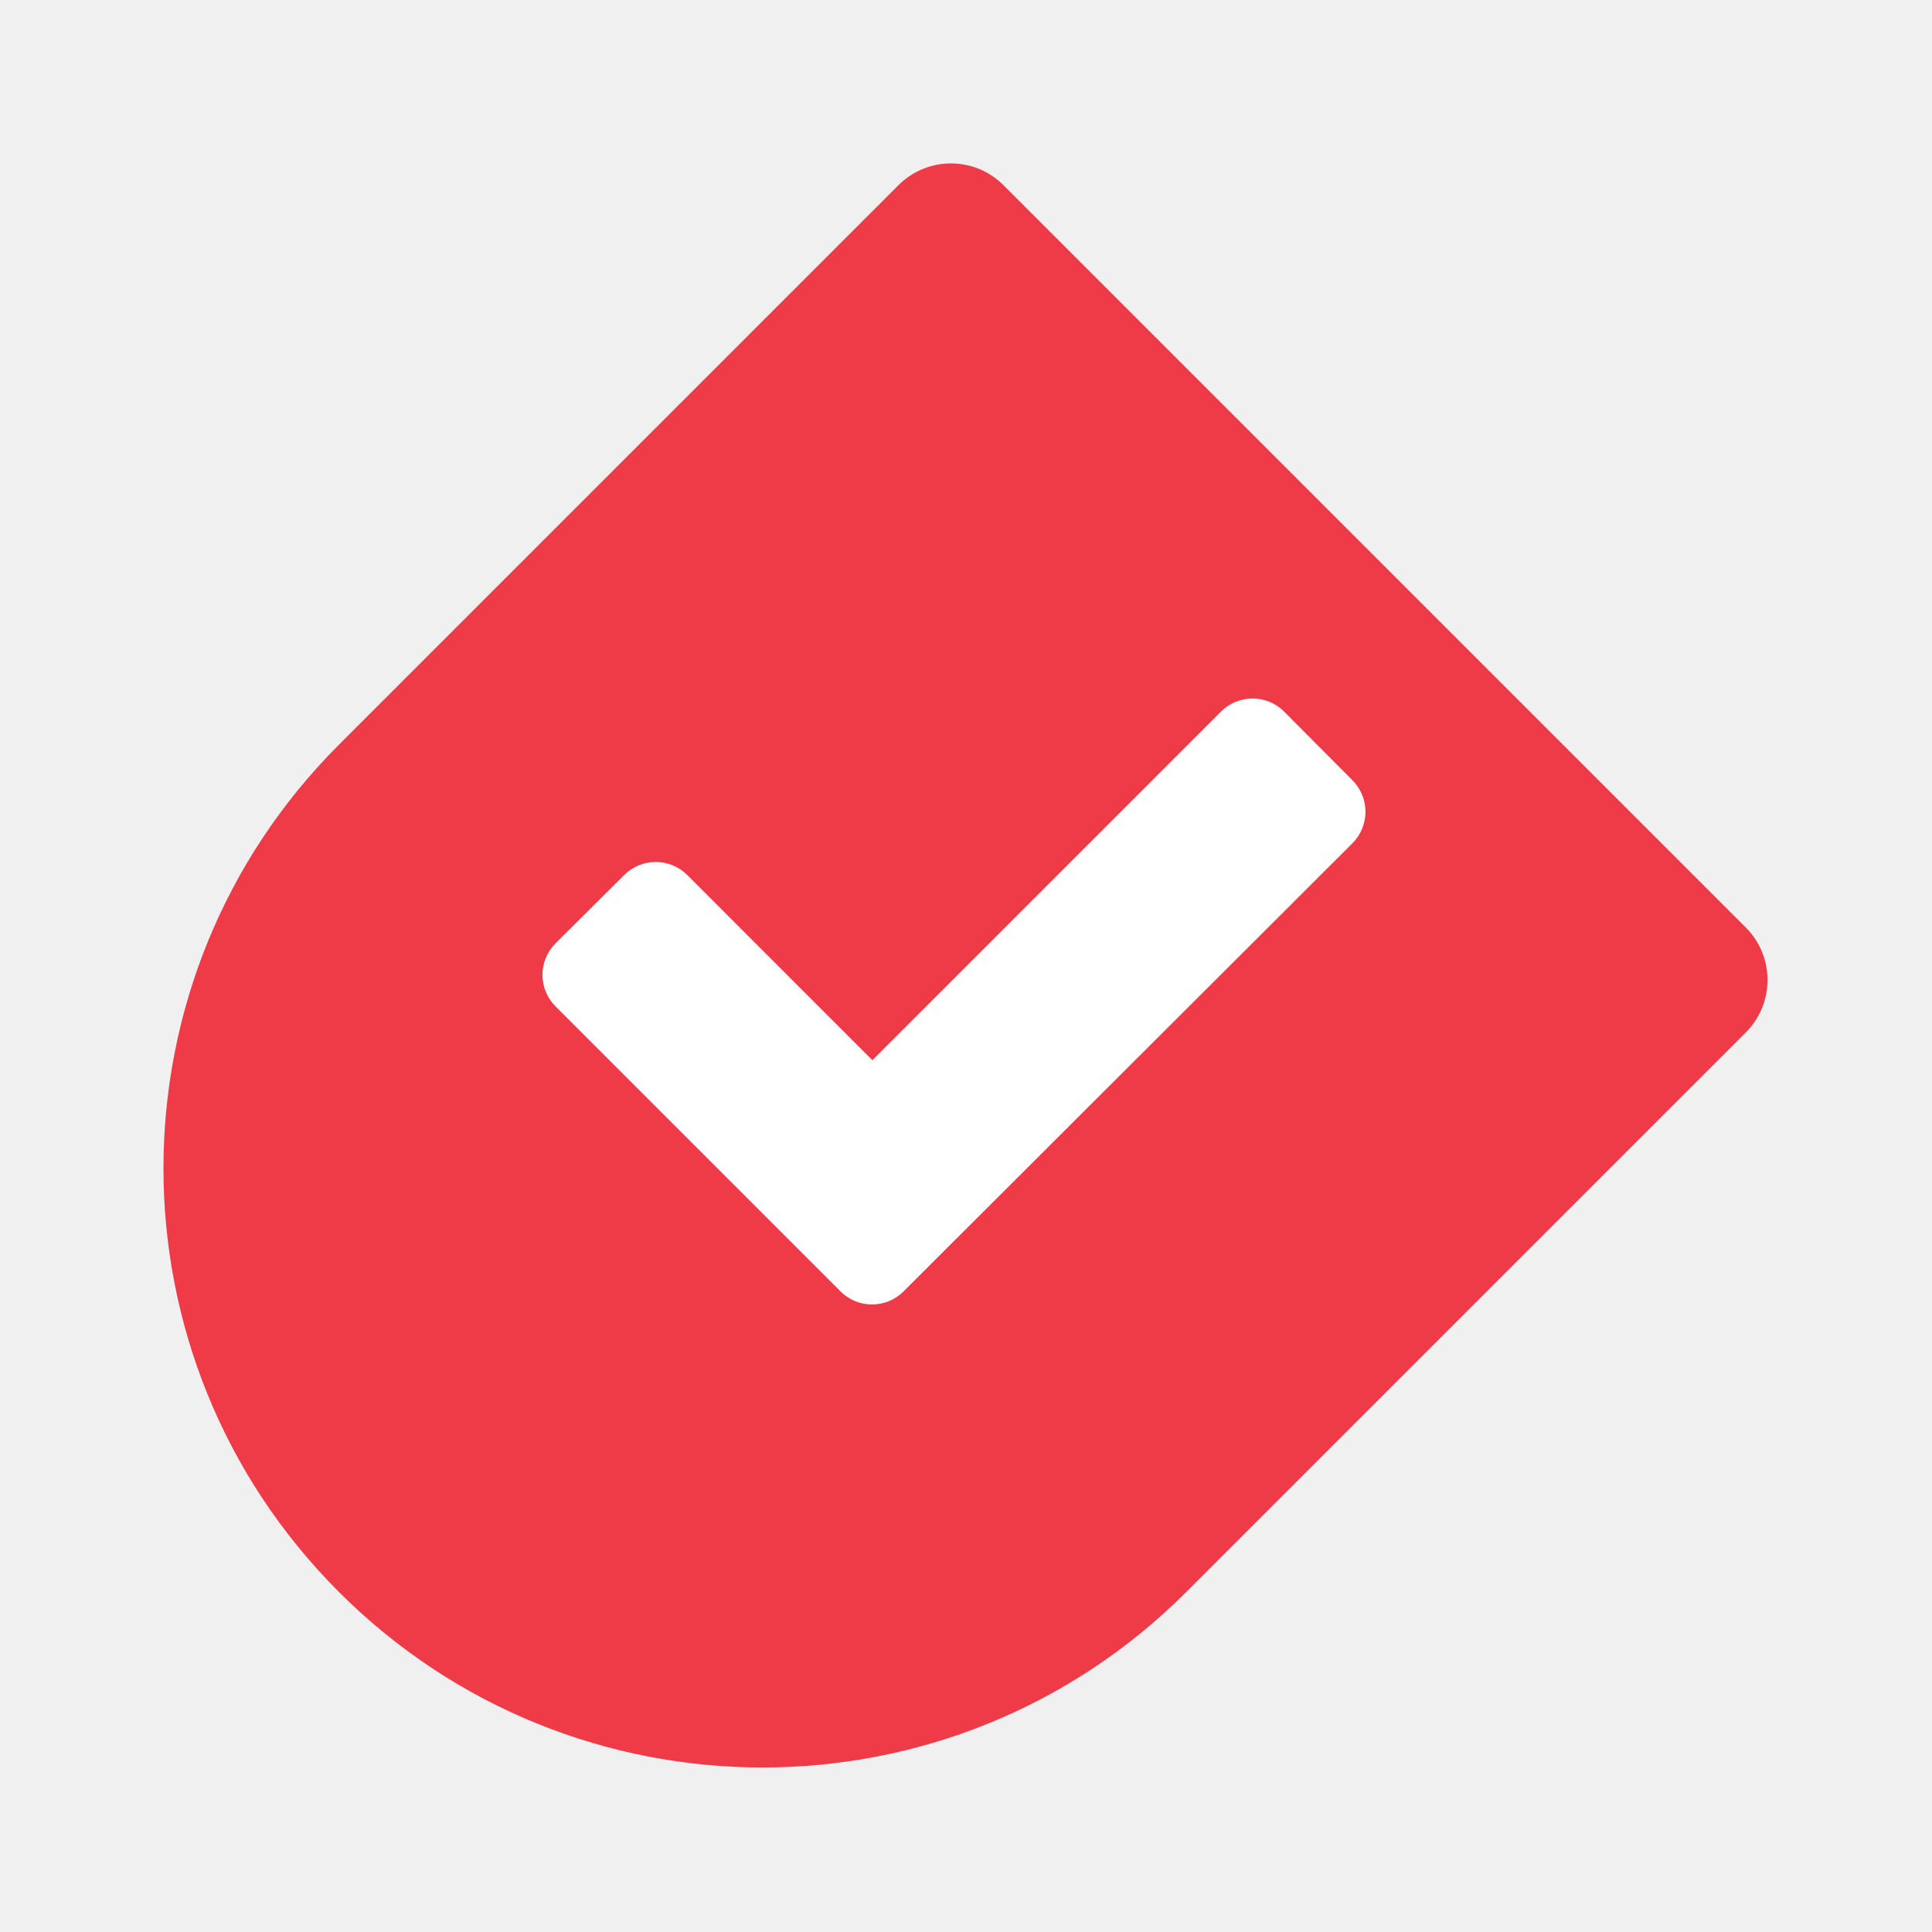
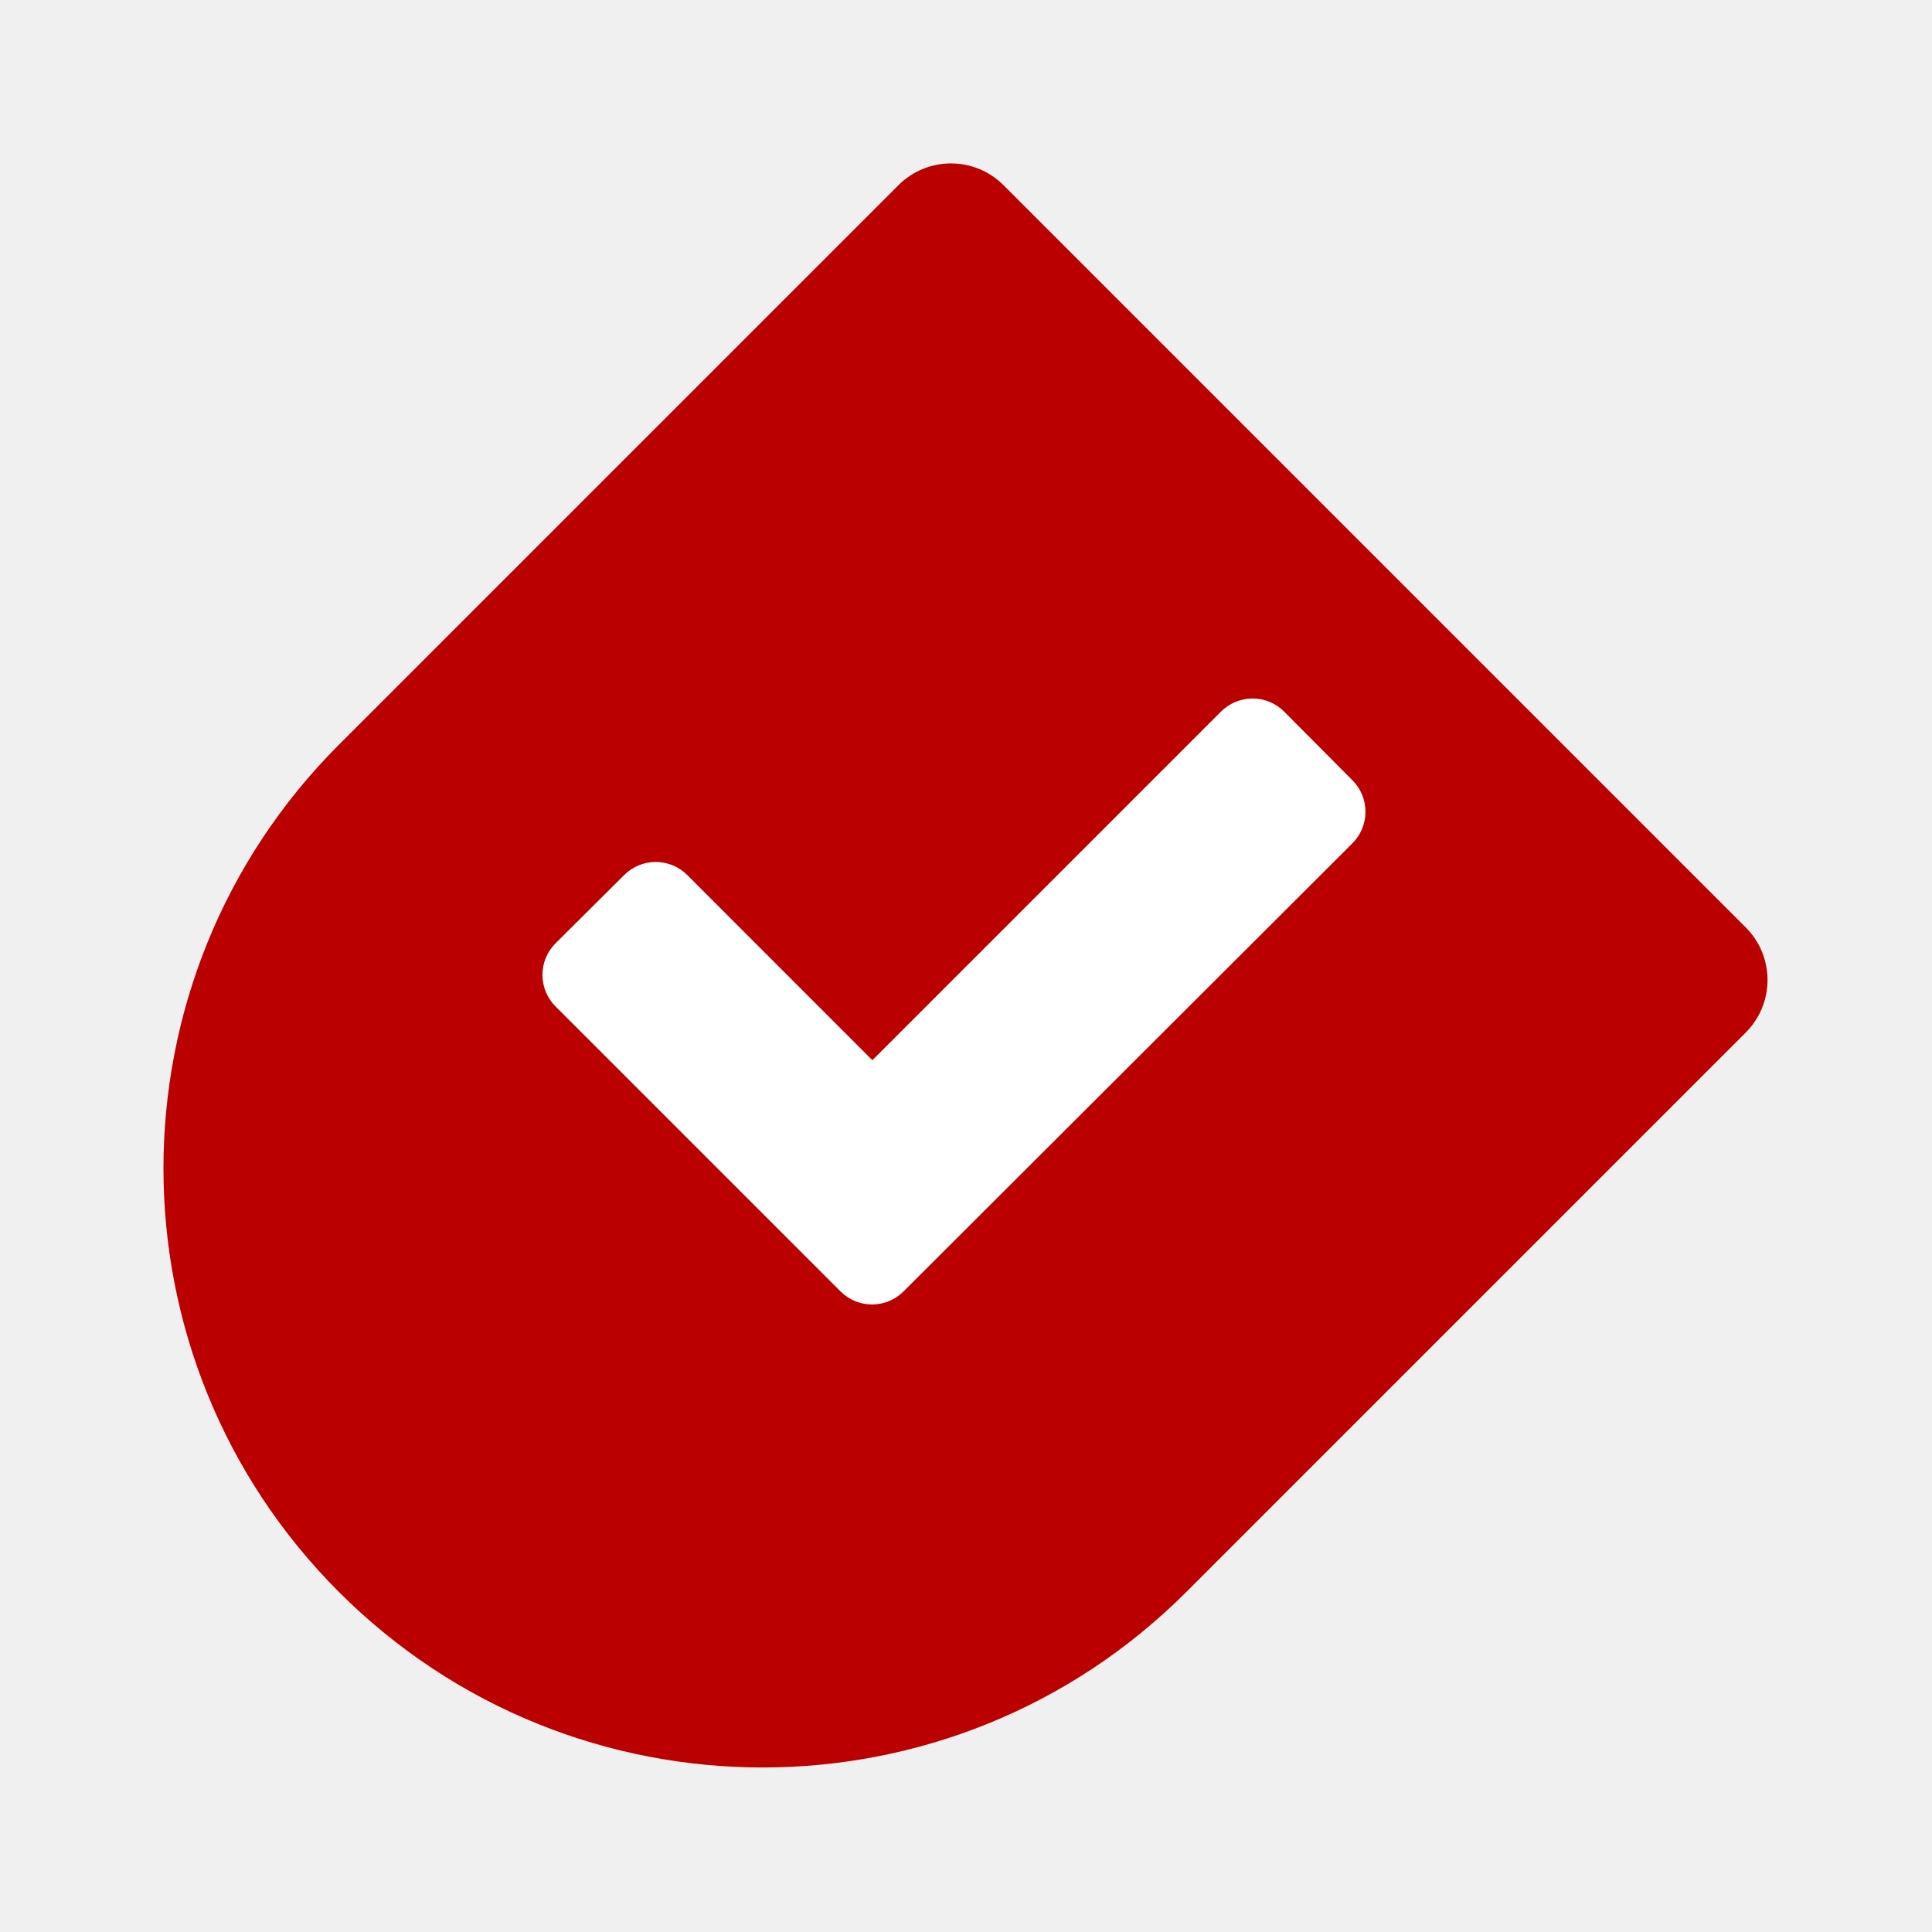
<svg xmlns="http://www.w3.org/2000/svg" id="Layer_1" data-name="Layer 1" viewBox="0 0 260 260">
  <defs>
-     <style>.cls-1{fill:#EF3A47;}.cls-2{fill:#fff;}</style>
+     <style>.cls-1{fill:#BB0000;}.cls-2{fill:#fff;}</style>
  </defs>
  <path class="cls-1" d="M44.67,46H185.93a10,10,0,0,1,10,10V162.48a80.63,80.63,0,0,1-80.63,80.63h0a80.63,80.63,0,0,1-80.63-80.63V56a10,10,0,0,1,10-10Z" transform="translate(135.99 -39.19) rotate(45)" />
  <path class="cls-2" d="M113.11,173.79,74.76,135.44a6,6,0,0,1,0-8.49L84,117.76a6,6,0,0,1,8.49,0l24.91,24.92,46.92-46.92a6,6,0,0,1,8.49,0L182,105a6,6,0,0,1,0,8.49L121.6,173.79A6,6,0,0,1,113.11,173.79Z" />
</svg>
